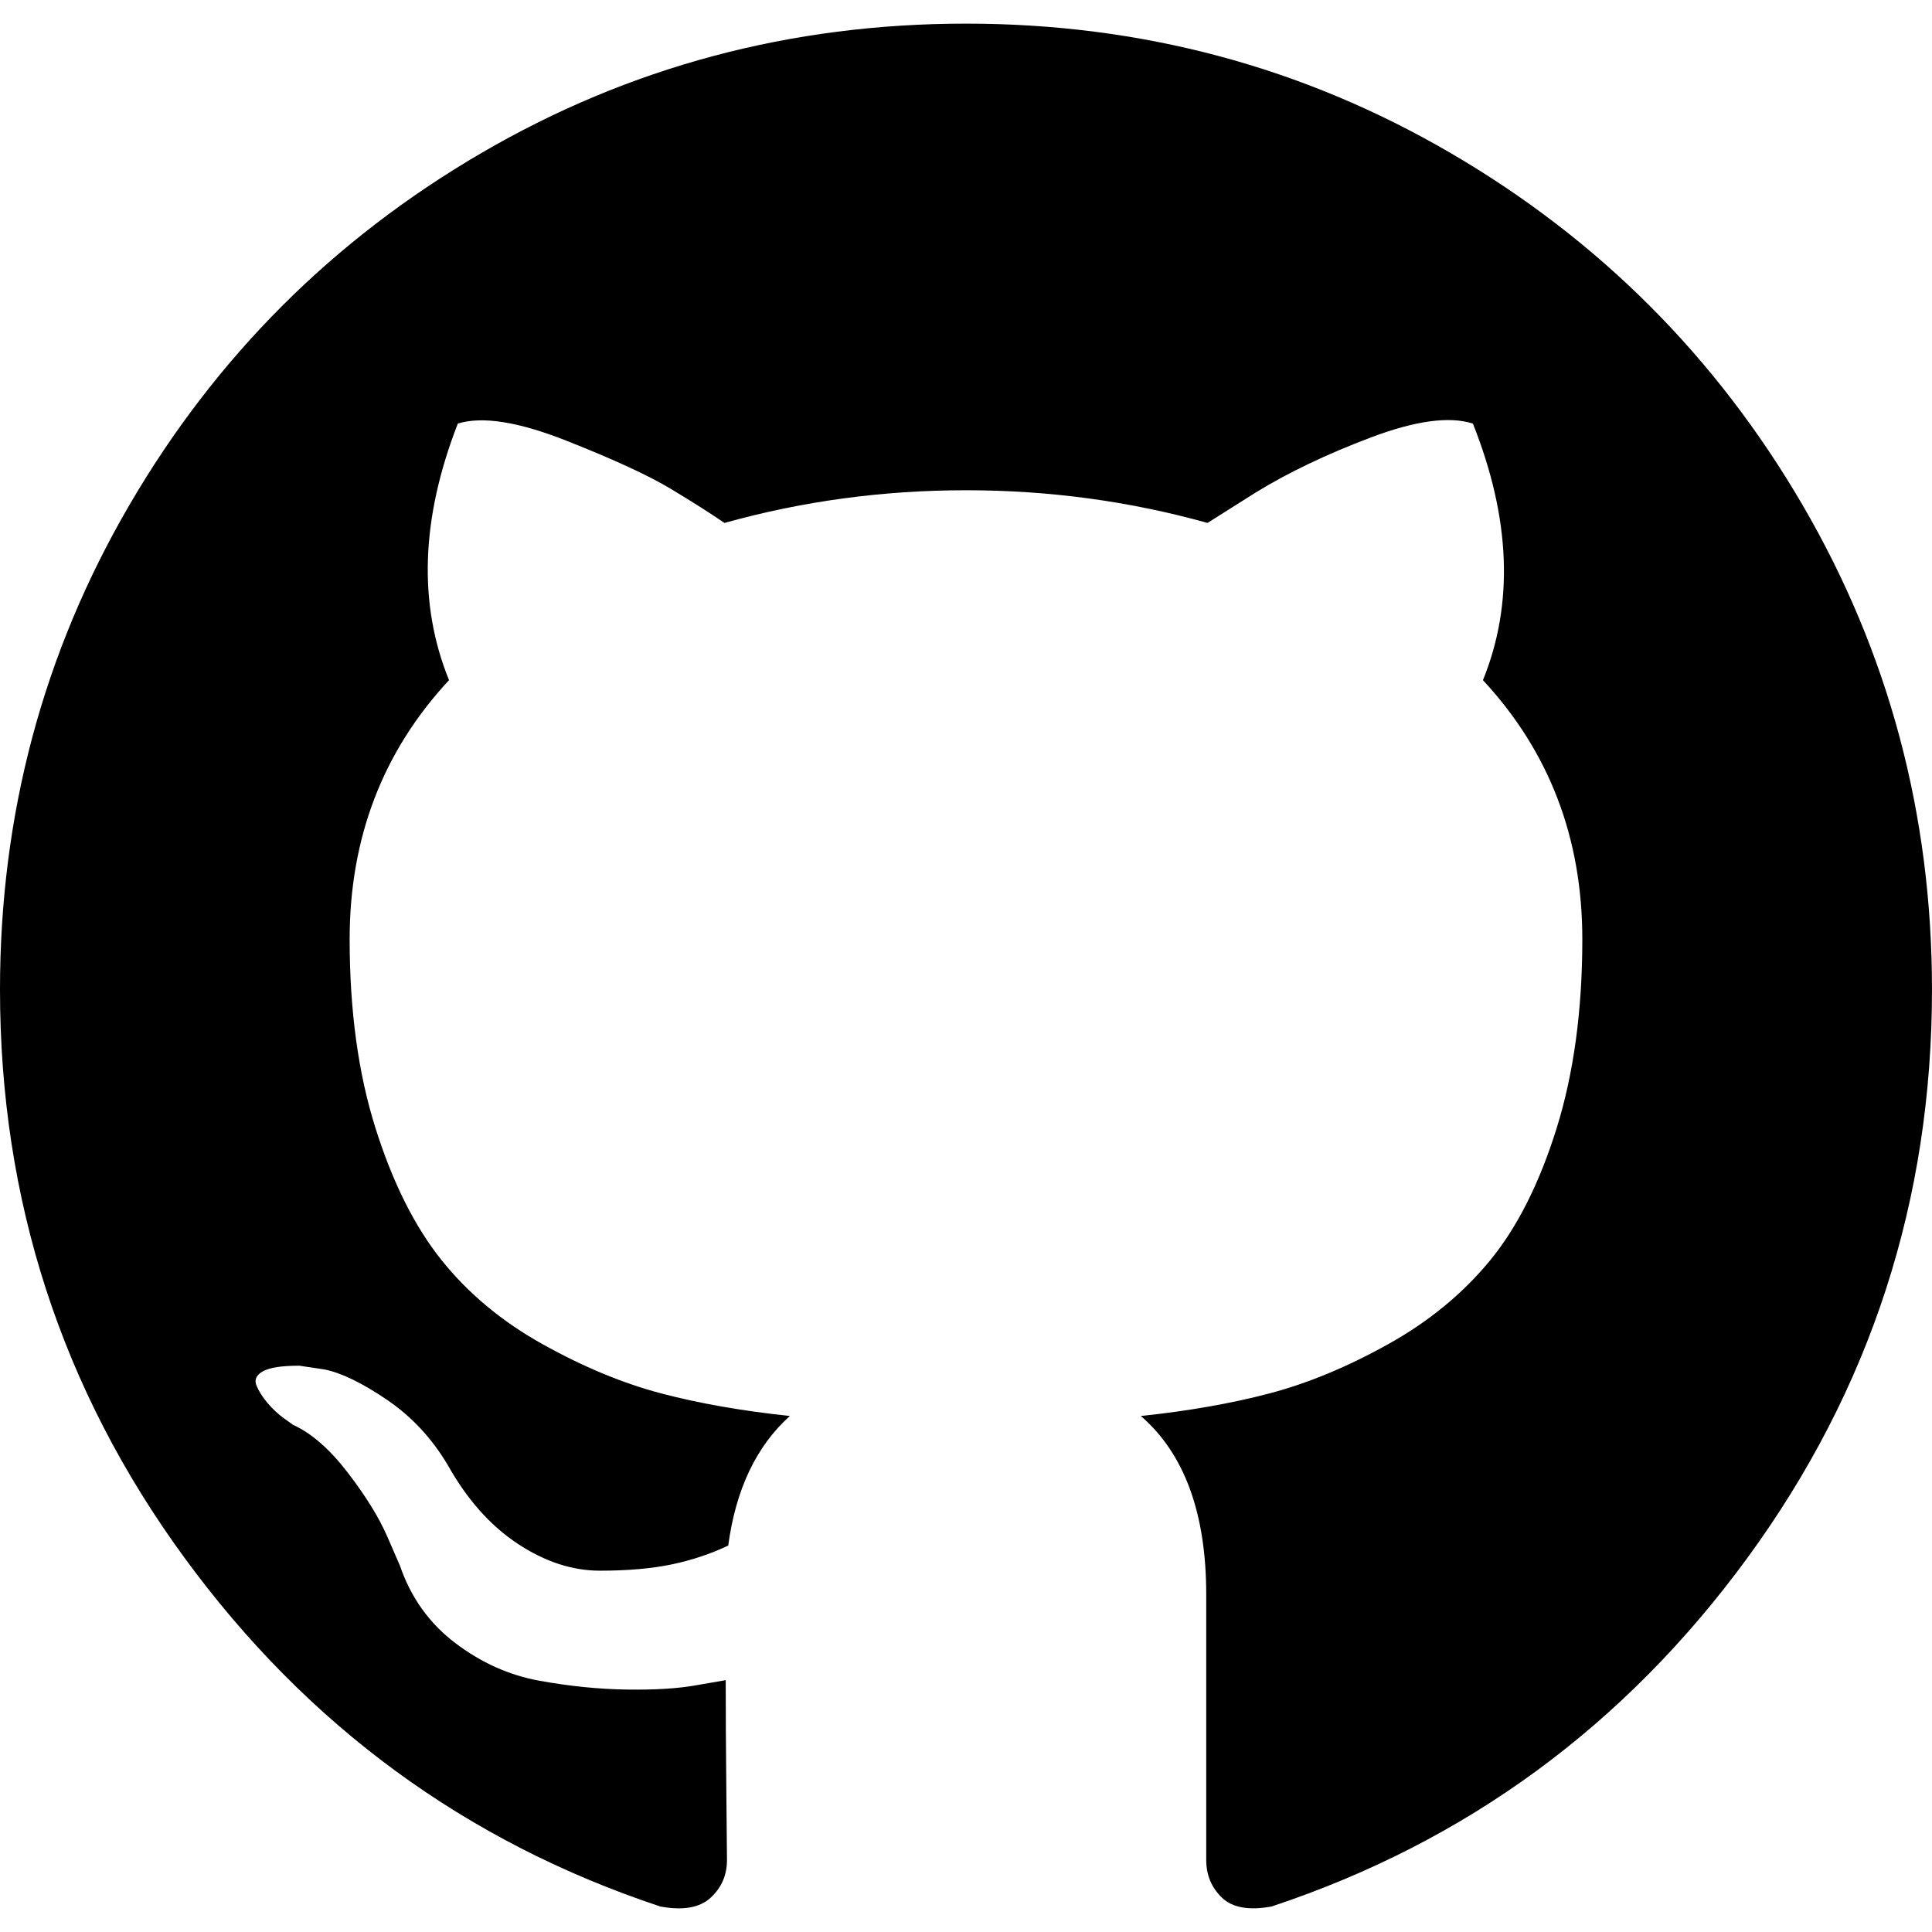
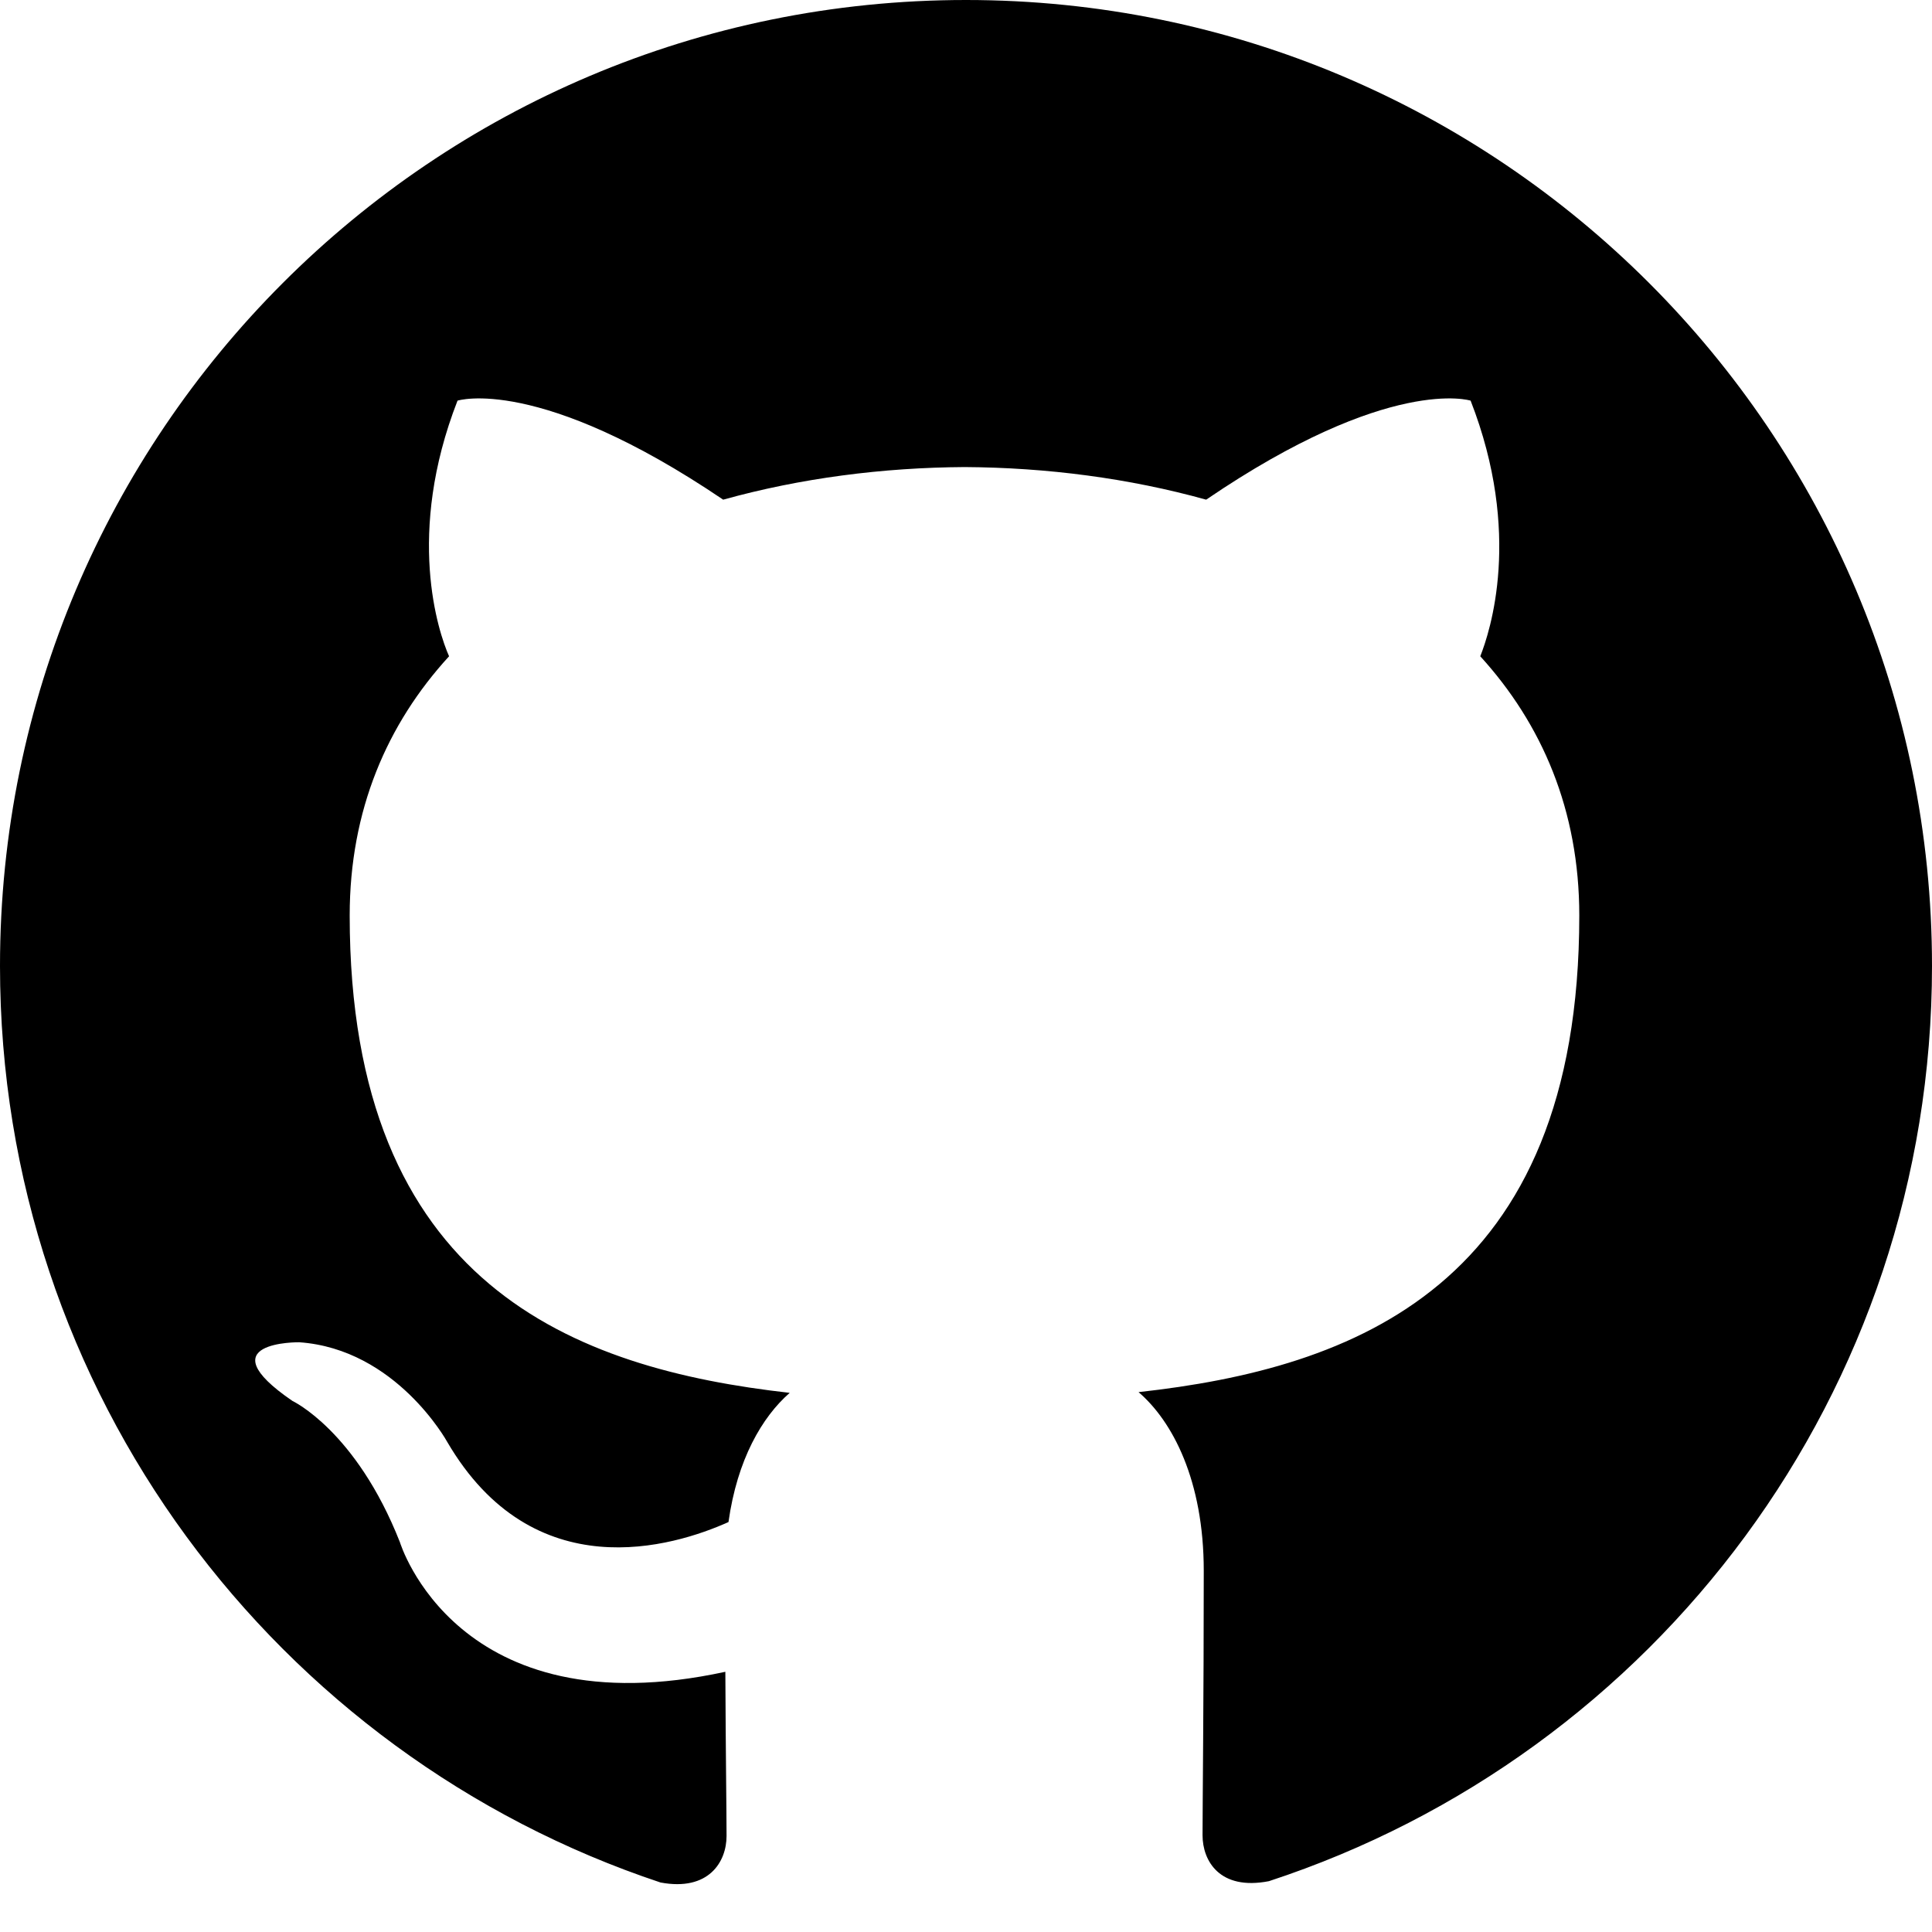
- <svg xmlns="http://www.w3.org/2000/svg" version="1.1" id="Capa_1" x="0px" y="0px" width="438.549px" height="438.549px" viewBox="0 0 438.549 438.549" style="enable-background:new 0 0 438.549 438.549;" xml:space="preserve">
-   <g>
-     <path d="M409.132,114.573c-19.608-33.596-46.205-60.194-79.798-79.8C295.736,15.166,259.057,5.365,219.271,5.365   c-39.781,0-76.472,9.804-110.063,29.408c-33.596,19.605-60.192,46.204-79.8,79.8C9.803,148.168,0,184.854,0,224.63   c0,47.78,13.94,90.745,41.827,128.906c27.884,38.164,63.906,64.572,108.063,79.227c5.14,0.954,8.945,0.283,11.419-1.996   c2.475-2.282,3.711-5.14,3.711-8.562c0-0.571-0.049-5.708-0.144-15.417c-0.098-9.709-0.144-18.179-0.144-25.406l-6.567,1.136   c-4.187,0.767-9.469,1.092-15.846,1c-6.374-0.089-12.991-0.757-19.842-1.999c-6.854-1.231-13.229-4.086-19.13-8.559   c-5.898-4.473-10.085-10.328-12.56-17.556l-2.855-6.57c-1.903-4.374-4.899-9.233-8.992-14.559   c-4.093-5.331-8.232-8.945-12.419-10.848l-1.999-1.431c-1.332-0.951-2.568-2.098-3.711-3.429c-1.142-1.331-1.997-2.663-2.568-3.997   c-0.572-1.335-0.098-2.43,1.427-3.289c1.525-0.859,4.281-1.276,8.28-1.276l5.708,0.853c3.807,0.763,8.516,3.042,14.133,6.851   c5.614,3.806,10.229,8.754,13.846,14.842c4.38,7.806,9.657,13.754,15.846,17.847c6.184,4.093,12.419,6.136,18.699,6.136   c6.28,0,11.704-0.476,16.274-1.423c4.565-0.952,8.848-2.383,12.847-4.285c1.713-12.758,6.377-22.559,13.988-29.41   c-10.848-1.14-20.601-2.857-29.264-5.14c-8.658-2.286-17.605-5.996-26.835-11.14c-9.235-5.137-16.896-11.516-22.985-19.126   c-6.09-7.614-11.088-17.61-14.987-29.979c-3.901-12.374-5.852-26.648-5.852-42.826c0-23.035,7.52-42.637,22.557-58.817   c-7.044-17.318-6.379-36.732,1.997-58.24c5.52-1.715,13.706-0.428,24.554,3.853c10.85,4.283,18.794,7.952,23.84,10.994   c5.046,3.041,9.089,5.618,12.135,7.708c17.705-4.947,35.976-7.421,54.818-7.421s37.117,2.474,54.823,7.421l10.849-6.849   c7.419-4.57,16.18-8.758,26.262-12.565c10.088-3.805,17.802-4.853,23.134-3.138c8.562,21.509,9.325,40.922,2.279,58.24   c15.036,16.18,22.559,35.787,22.559,58.817c0,16.178-1.958,30.497-5.853,42.966c-3.9,12.471-8.941,22.457-15.125,29.979   c-6.191,7.521-13.901,13.85-23.131,18.986c-9.232,5.14-18.182,8.85-26.84,11.136c-8.662,2.286-18.415,4.004-29.263,5.146   c9.894,8.562,14.842,22.077,14.842,40.539v60.237c0,3.422,1.19,6.279,3.572,8.562c2.379,2.279,6.136,2.95,11.276,1.995   c44.163-14.653,80.185-41.062,108.068-79.226c27.88-38.161,41.825-81.126,41.825-128.906   C438.536,184.851,428.728,148.168,409.132,114.573z" />
-   </g>
-   <g>
- </g>
-   <g>
- </g>
-   <g>
- </g>
-   <g>
- </g>
-   <g>
- </g>
-   <g>
- </g>
-   <g>
- </g>
-   <g>
- </g>
-   <g>
- </g>
-   <g>
- </g>
-   <g>
- </g>
-   <g>
- </g>
-   <g>
- </g>
-   <g>
- </g>
-   <g>
- </g>
+ <svg xmlns="http://www.w3.org/2000/svg" viewBox="0 0 16 16" fill-rule="evenodd" clip-rule="evenodd" stroke-linejoin="round" stroke-miterlimit="1.414">
+   <path d="M8 0C3.58 0 0 3.582 0 8c0 3.535 2.292 6.533 5.47 7.59.4.075.547-.172.547-.385 0-.19-.007-.693-.01-1.36-2.226.483-2.695-1.073-2.695-1.073-.364-.924-.89-1.17-.89-1.17-.725-.496.056-.486.056-.486.803.056 1.225.824 1.225.824.714 1.223 1.873.87 2.33.665.072-.517.278-.87.507-1.07-1.777-.2-3.644-.888-3.644-3.953 0-.873.31-1.587.823-2.147-.09-.202-.36-1.015.07-2.117 0 0 .67-.215 2.2.82.64-.178 1.32-.266 2-.27.68.004 1.36.092 2 .27 1.52-1.035 2.19-.82 2.19-.82.43 1.102.16 1.915.08 2.117.51.56.82 1.274.82 2.147 0 3.073-1.87 3.75-3.65 3.947.28.24.54.73.54 1.48 0 1.07-.01 1.93-.01 2.19 0 .21.14.46.55.38C13.71 14.53 16 11.53 16 8c0-4.418-3.582-8-8-8" />
</svg>
